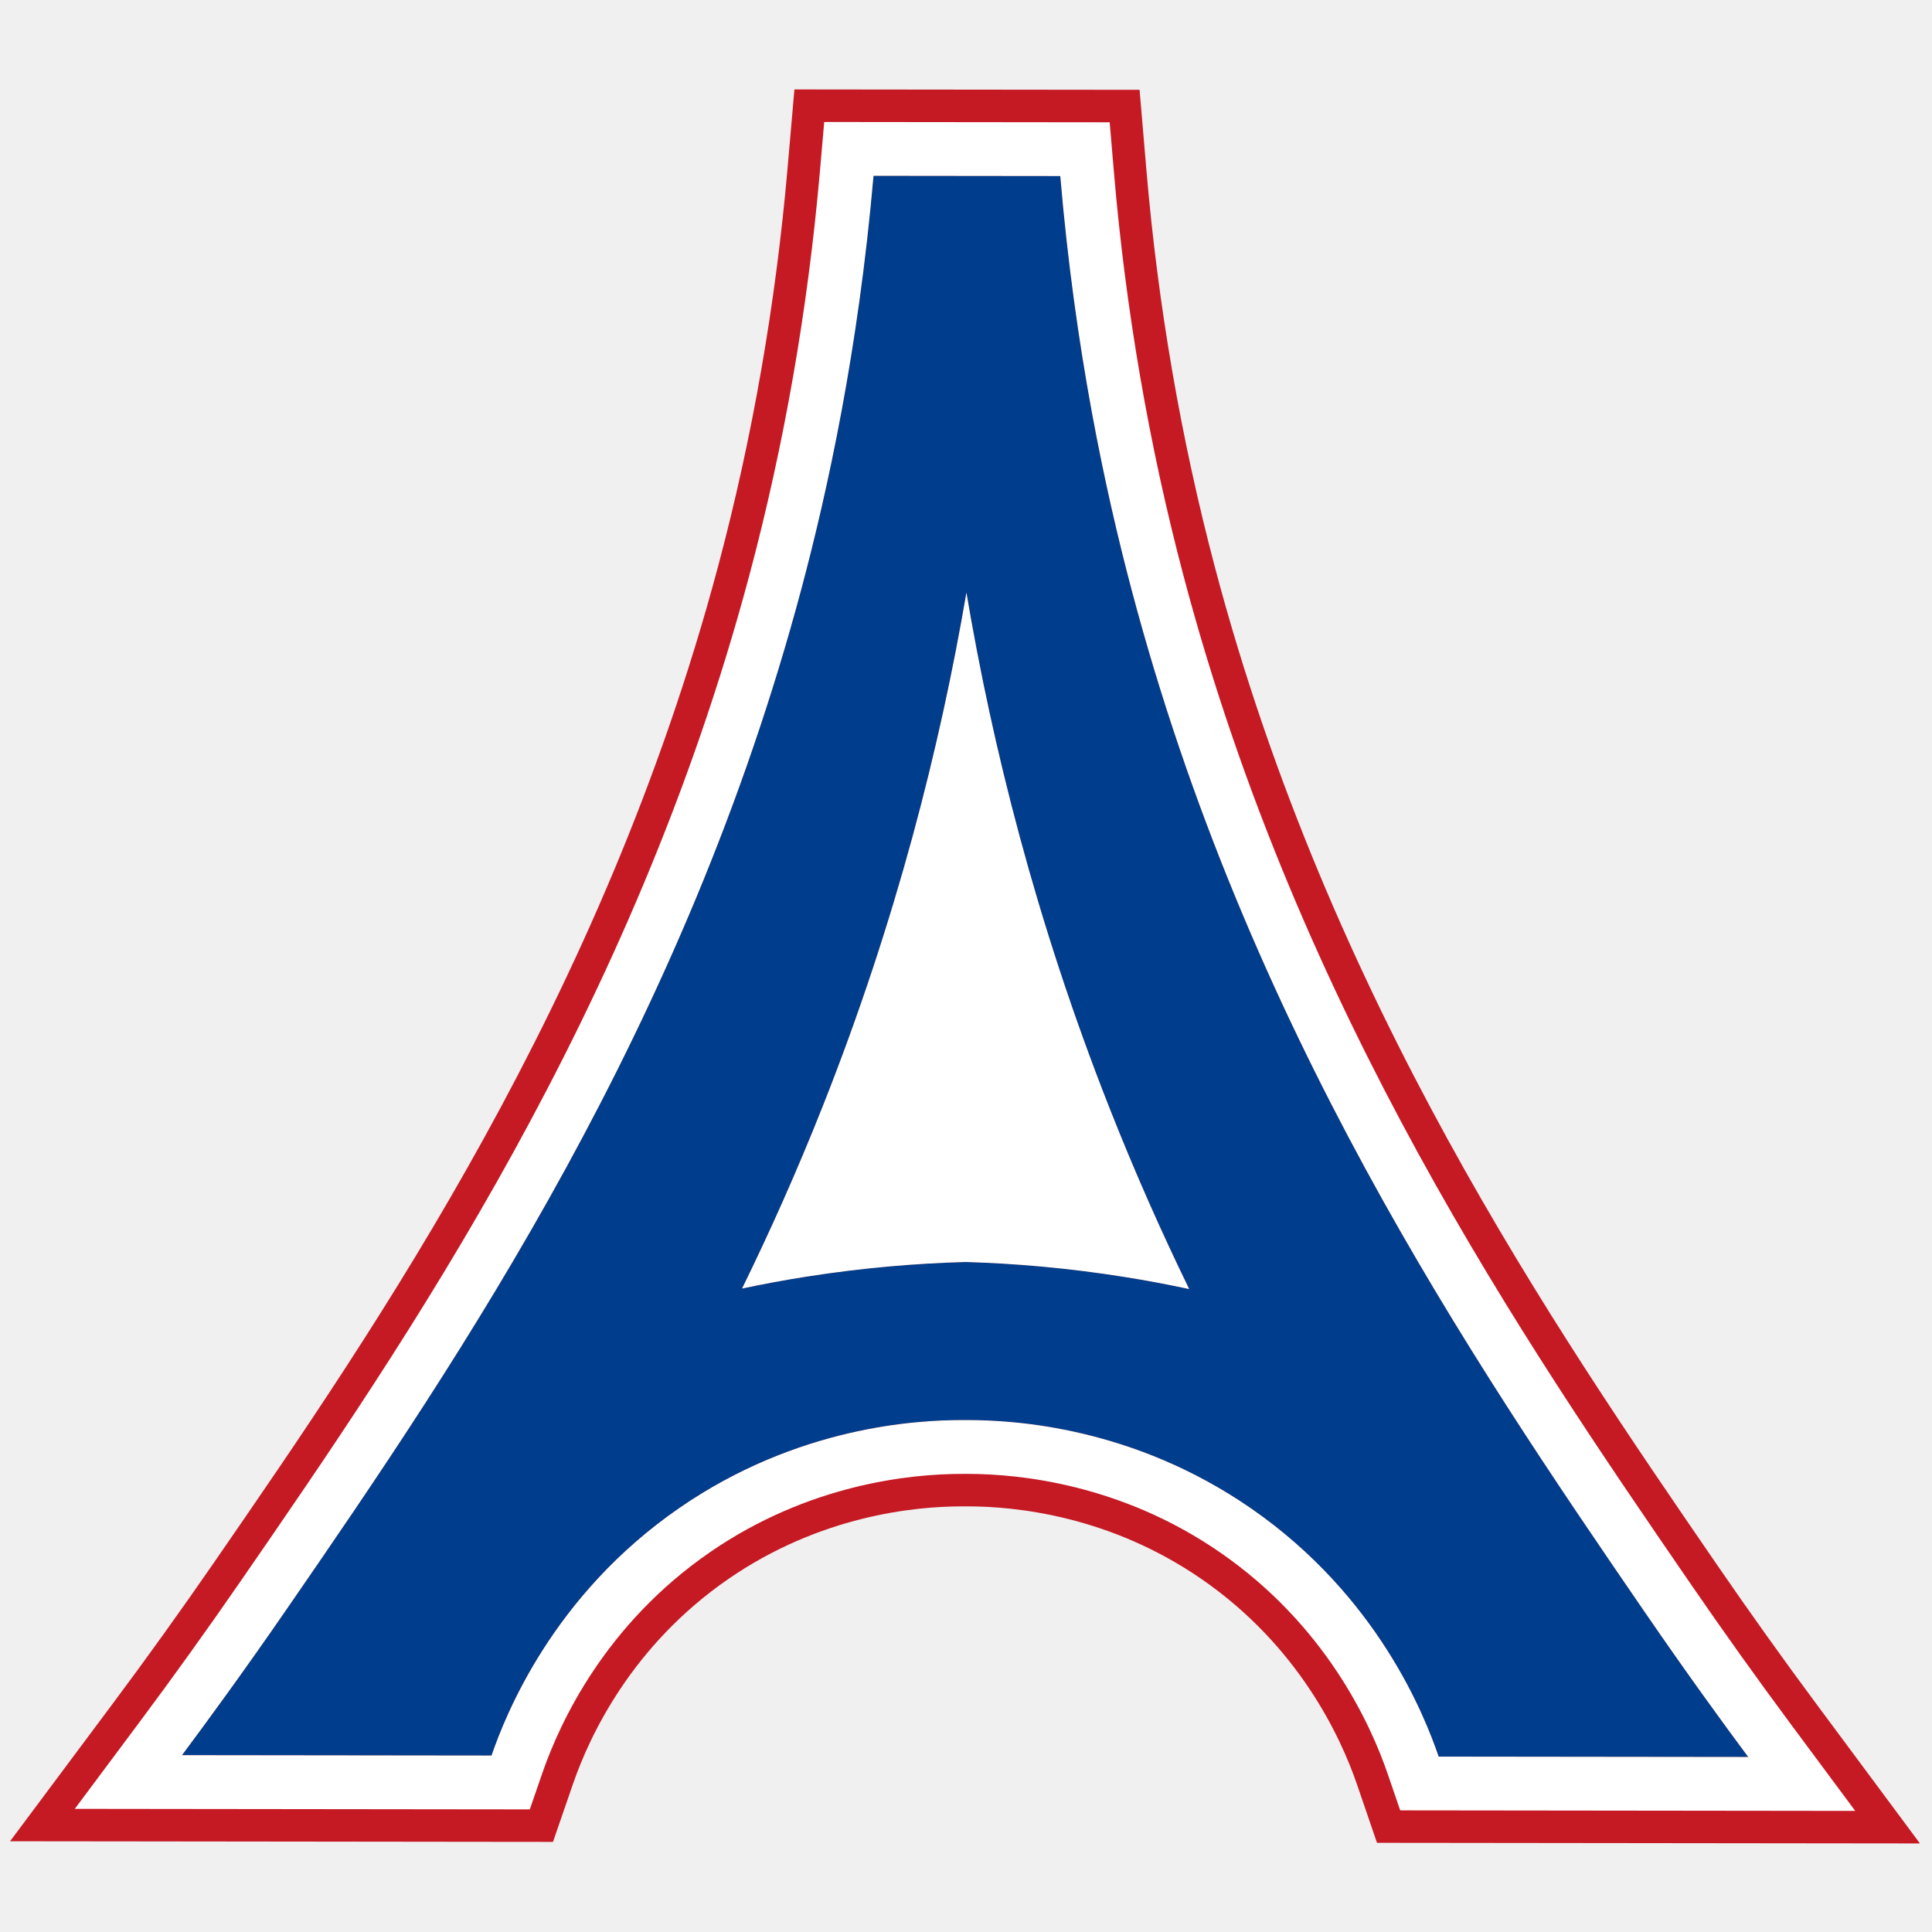
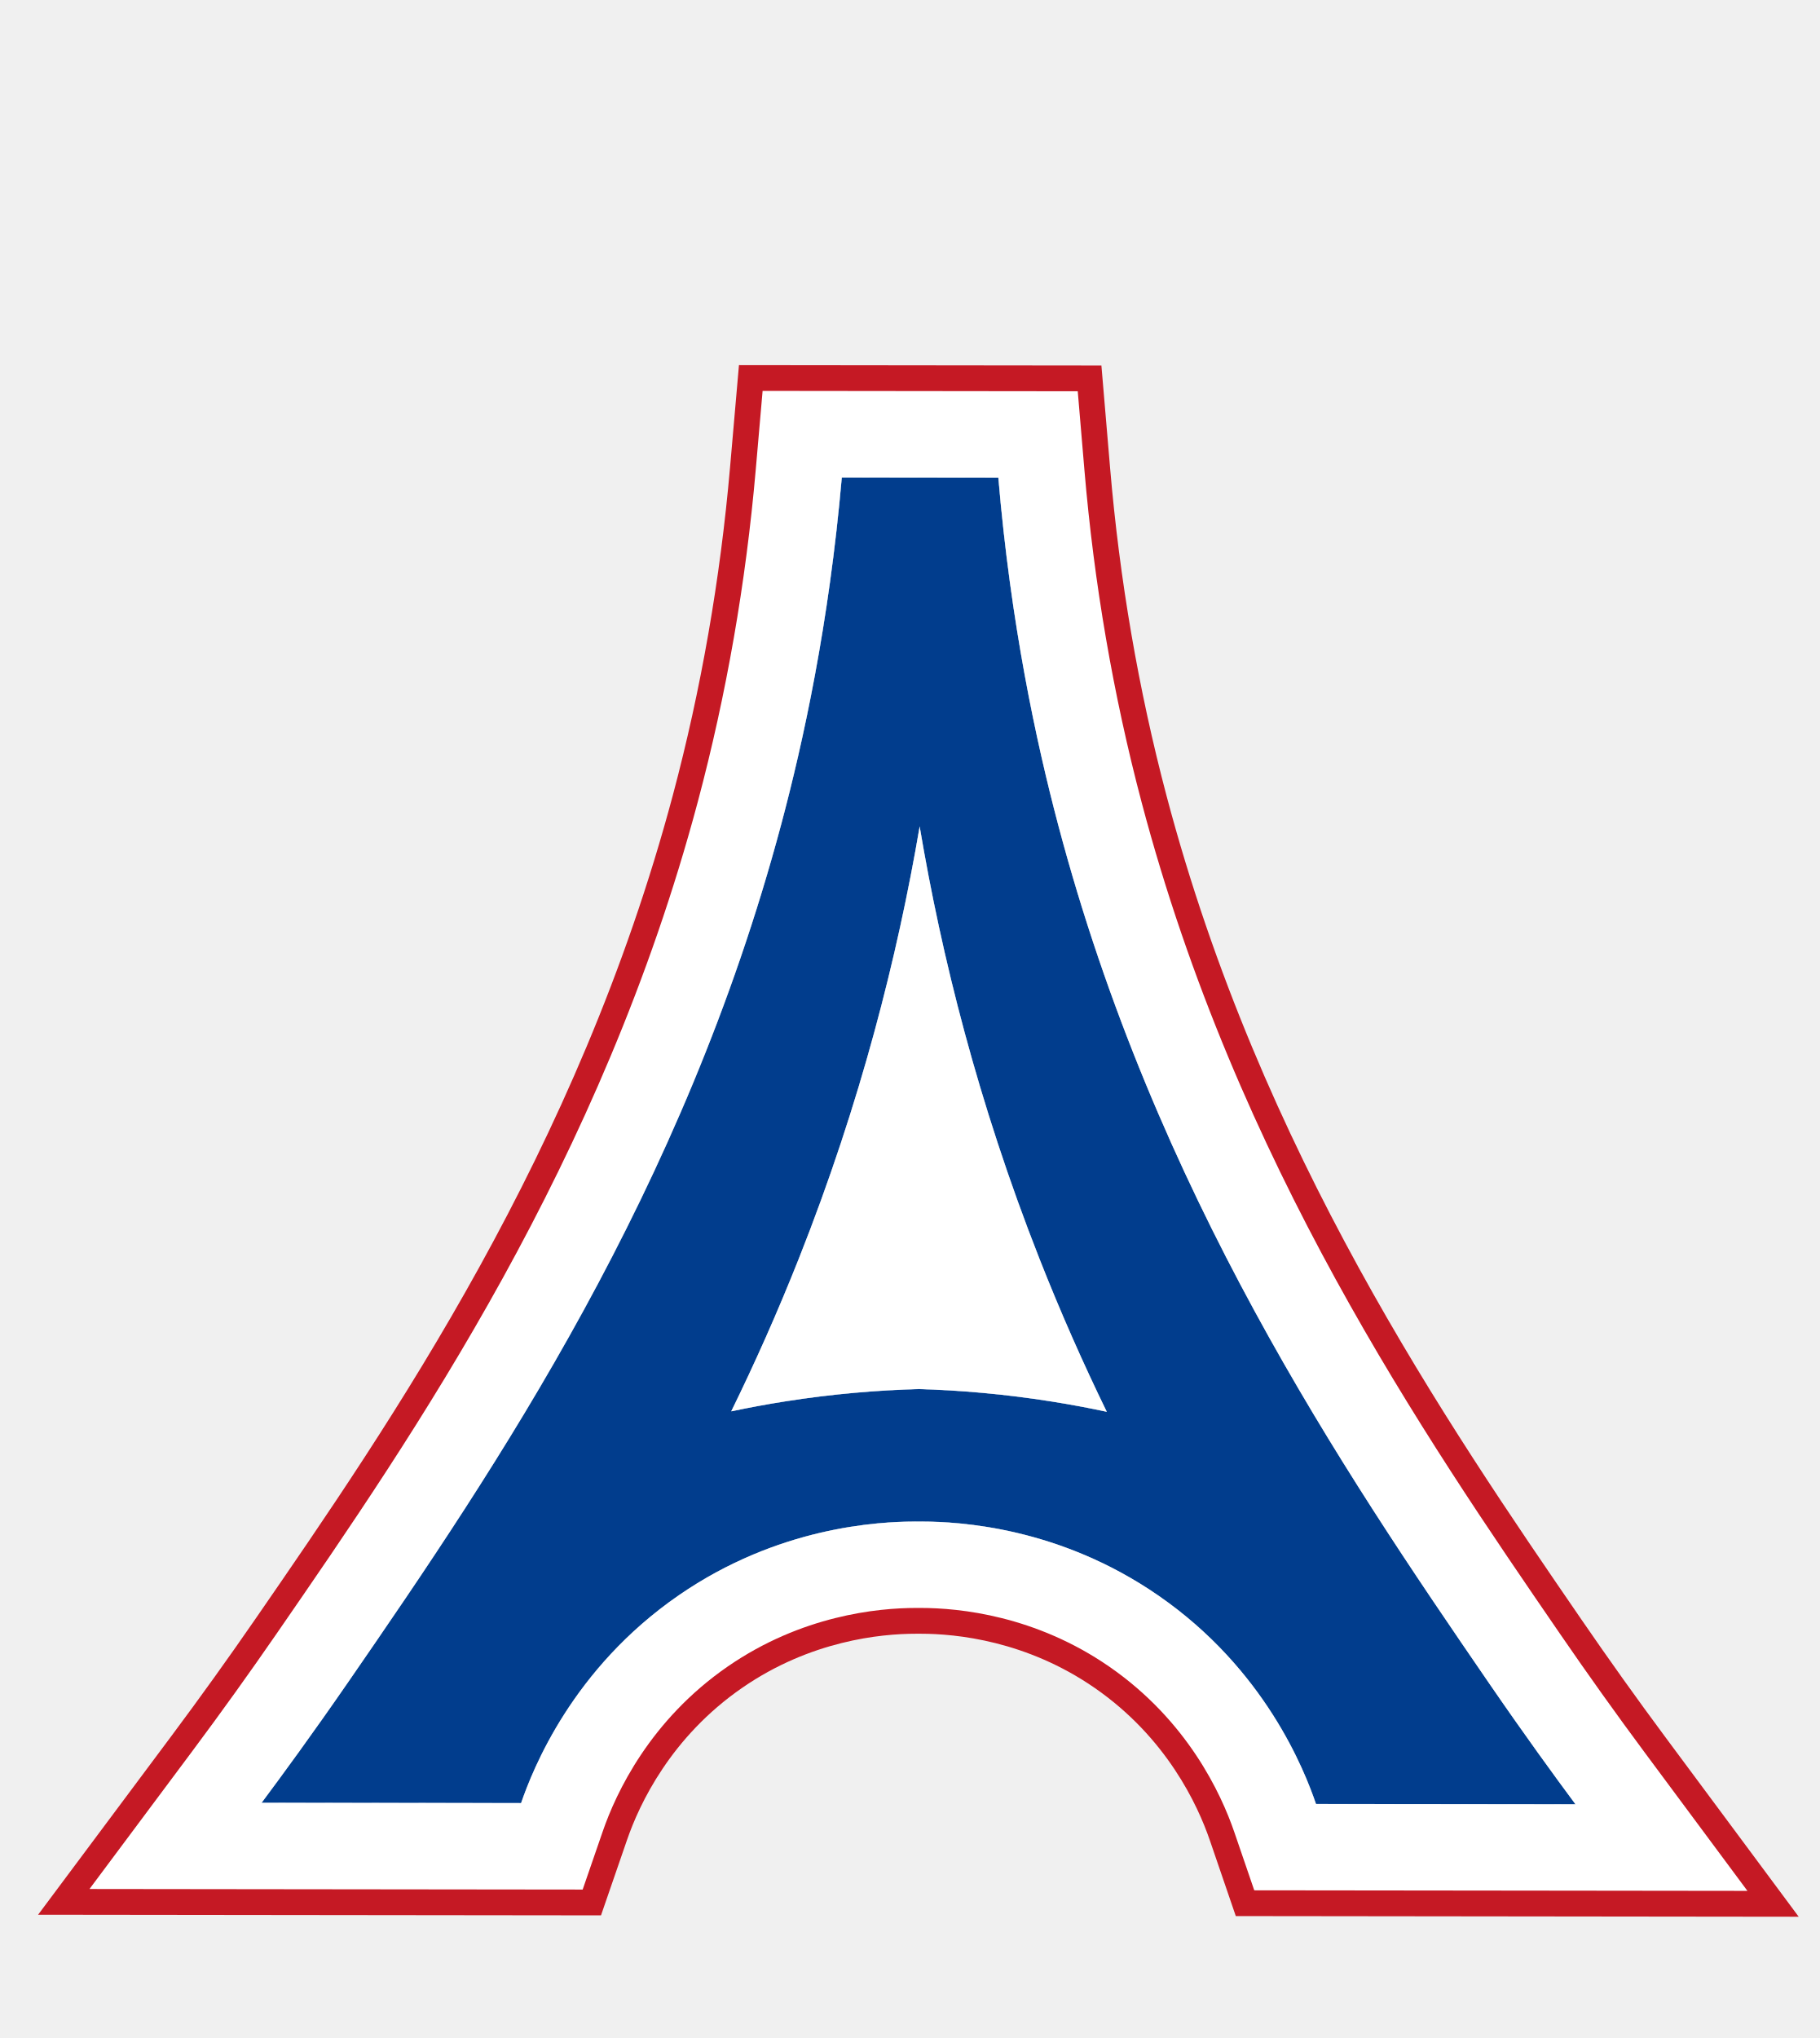
- <svg xmlns="http://www.w3.org/2000/svg" id="Calque_1" data-name="Calque 1" viewBox="0 0 1500 1500">
+ <svg xmlns="http://www.w3.org/2000/svg" id="Calque_1" data-name="Calque 1" viewBox="0 0 1623.26 1817.77">
  <defs>
    <style>
      .cls-1 {
        fill: #111415;
      }

-       .cls-2 {
+       .cls-2, .cls-3 {
        fill: #fff;
      }

-       .cls-3 {
+       .cls-4 {
        fill: #013d8d;
      }

-       .cls-4 {
+       .cls-5 {
        fill: #c51924;
+       }
+ 
+       .cls-3 {
+         stroke: #fff;
+         stroke-miterlimit: 10;
+         stroke-width: .25px;
      }
    </style>
  </defs>
  <g>
-     <path class="cls-1" d="M1093.04,1397.3l-7.75-22.61c-14.08-41.09-50.06-118.58-132.93-175.96-78.75-54.53-159.76-62.68-201.04-62.68h-1.95c-.76,0-1.54,0-2.36,0-41.12,0-121.83,8.08-200.39,62.22-82.99,57.19-119.16,134.6-133.33,175.65l-7.8,22.6-330.93-.38,39.88-53.46c26.95-36.12,53.72-73.43,79.58-110.91,128.58-186.38,304.68-441.63,395.83-783.21,27.14-101.69,45.64-207.66,54.98-314.95l2.67-30.63,206.49.24,2.6,30.63c9.1,107.32,27.36,213.32,54.26,315.07,90.36,341.79,265.88,597.45,394.03,784.12,25.76,37.53,52.45,74.91,79.32,111.09l39.76,53.55-330.93-.38ZM750.74,946.32c38.35,1.15,76.91,4.53,114.82,10.07-12.54-27.99-24.44-56.29-35.61-84.63-31.85-80.84-58.53-164.17-79.8-249.08-21.47,84.86-48.34,168.13-80.37,248.9-11.23,28.31-23.2,56.59-35.8,84.55,37.92-5.45,76.49-8.75,114.84-9.81l.96-.03.96.03Z" />
-     <path class="cls-4" d="M678.2,136.51c24.17.03,48.33.06,72.5.08,24.17.03,48.33.06,72.5.08,11.5,135.57,35.13,244.67,55.26,320.81,90.01,340.45,261.56,594.6,398.8,794.52,32.81,47.8,60.99,86.44,80.04,112.1-80.11-.09-160.22-.18-240.33-.28-10.8-31.52-47.19-124.53-145.55-192.64-91.99-63.7-184.79-68.64-220.11-68.64-.59,0-1.17,0-1.73,0-.83,0-1.69,0-2.59,0-35.96,0-128.01,5.16-219.4,68.13-98.51,67.88-135.12,160.81-145.99,192.31-80.11-.09-160.22-.18-240.33-.28,19.11-25.62,47.38-64.2,80.3-111.92,137.7-199.6,309.83-453.36,400.62-793.6,20.3-76.09,44.18-185.13,55.99-320.68M576.13,1000.42c16.03-3.4,32.73-6.52,50.07-9.24,44.19-6.96,85.61-10.32,123.53-11.37,37.92,1.14,79.34,4.59,123.51,11.65,17.33,2.77,34.03,5.92,50.05,9.36-21.46-44.03-42.4-91.14-62.17-141.34-56.99-144.66-90.77-280.55-110.79-399.46-20.29,118.86-54.38,254.67-111.7,399.2-19.89,50.15-40.94,97.21-62.5,141.19M616.79,69.44l-5.34,61.25c-9.18,105.36-27.34,209.4-53.98,309.22-89.65,335.97-263.85,588.47-391.04,772.83-25.62,37.13-52.15,74.11-78.85,109.9l-79.77,106.91,133.39.15,240.33.28,47.81.05,15.6-45.19c12.83-37.17,45.57-107.25,120.67-159,71.09-48.99,144.16-56.3,181.38-56.3.74,0,1.45,0,2.14,0h.38s.38,0,.38,0c.46,0,.94,0,1.43,0,37.37,0,110.7,7.37,181.97,56.72,74.99,51.93,107.56,122.08,120.31,159.27l15.5,45.23,47.81.05,240.33.28,133.39.15-79.52-107.09c-26.63-35.86-53.08-72.9-78.6-110.08-126.77-184.65-300.39-437.54-389.27-773.72-26.41-99.88-44.33-203.96-53.27-309.34l-5.2-61.27-61.49-.07-36.25-.04-36.25-.04-72.5-.08-61.49-.07h0ZM687.77,916.25c4.48-10.76,8.87-21.54,13.14-32.32,17.98-45.33,34.35-91.42,49.09-138.14,14.63,46.75,30.9,92.88,48.78,138.25,4.25,10.79,8.61,21.58,13.07,32.35-20.02-1.77-40.09-2.96-60.11-3.56l-1.93-.06-1.93.05c-20.02.55-40.1,1.7-60.12,3.42h0Z" />
+     <path class="cls-1" d="M1138.21,1659.08l-11.56-33.75c-12.87-37.56-45.76-108.4-121.5-160.84-71.98-49.84-146.03-57.28-183.76-57.28h-2c-.69,0-1.41,0-2.16,0-37.59,0-111.37,7.39-183.17,56.86-75.85,52.27-108.91,123.03-121.87,160.56l-11.64,33.73-366.94-.42,59.53-79.79c25.86-34.66,51.55-70.46,76.34-106.41,123.24-178.64,292.03-423.29,379.12-749.67,25.9-97.06,43.56-198.21,52.48-300.64l3.98-45.71,231.58.27,3.88,45.72c8.69,102.45,26.12,203.64,51.79,300.76,86.34,326.58,254.57,571.62,377.4,750.54,24.72,36,50.32,71.86,76.1,106.58l59.34,79.92-366.94-.42ZM821.36,1188.88c27.13.81,54.37,2.76,81.4,5.83-7.62-17.78-14.98-35.65-22.02-53.54-22.98-58.34-43.2-118-60.56-178.64-17.49,60.6-37.85,120.21-60.96,178.5-7.09,17.87-14.48,35.72-22.14,53.49,27.04-3,54.28-4.89,81.41-5.64l1.44-.04,1.44.04Z" />
+     <path class="cls-5" d="M750.89,425.77c23.3.03,46.6.05,69.9.08,23.3.03,46.6.05,69.9.08,11.09,130.72,33.87,235.91,53.28,309.32,86.78,328.25,252.19,573.31,384.52,766.06,31.64,46.08,58.81,83.35,77.18,108.09-77.24-.09-154.48-.18-231.72-.27-10.41-30.39-45.5-120.07-140.34-185.74-88.69-61.42-178.16-66.18-212.22-66.18-.57,0-1.13,0-1.67,0-.8,0-1.63,0-2.5,0-34.67,0-123.42,4.97-211.54,65.69-94.98,65.45-130.28,155.05-140.76,185.42-77.24-.09-154.48-.18-231.72-.27,18.43-24.7,45.68-61.9,77.42-107.91,132.77-192.45,298.74-437.12,386.27-765.17,19.58-73.36,42.6-178.5,53.99-309.19M652.48,1258.73c15.46-3.28,31.56-6.28,48.28-8.91,42.6-6.71,82.54-9.95,119.11-10.96,36.56,1.09,76.49,4.43,119.08,11.23,16.71,2.67,32.81,5.71,48.26,9.02-20.69-42.45-40.88-87.87-59.95-136.27-54.95-139.48-87.51-270.5-106.82-385.15-19.57,114.61-52.43,245.55-107.7,384.9-19.18,48.35-39.47,93.73-60.26,136.13M659.23,325.66l-7.97,91.42c-8.68,99.55-25.83,197.82-50.98,292.09-84.86,318.01-250.8,558.54-371.97,734.17-24.45,35.44-49.78,70.74-75.26,104.9l-119.06,159.57,199.09.23,115.79.13,115.93.13,71.36.08,23.28-67.45c10.95-31.73,38.89-91.55,102.97-135.7,60.65-41.79,123.02-48.04,154.8-48.04.63,0,1.24,0,1.83,0h.55s.55,0,.55,0c.4,0,.82,0,1.24,0,31.9,0,94.49,6.29,155.29,48.39,63.98,44.3,91.78,104.19,102.66,135.94l23.13,67.51,71.36.08,231.72.27,199.09.23-118.69-159.84c-25.41-34.22-50.65-69.57-75.02-105.07-120.76-175.9-286.15-416.81-370.28-735.02-24.94-94.33-41.87-192.64-50.31-292.21l-7.76-91.44-91.77-.1-34.95-.04-34.95-.04-69.9-.08-91.77-.1h0ZM813.68,1138.99c2.13-5.55,4.24-11.11,6.32-16.68,2.07,5.58,4.16,11.14,6.28,16.69-1.14-.04-2.28-.07-3.42-.11l-2.88-.09-2.88.08c-1.14.03-2.28.06-3.42.1h0Z" />
  </g>
-   <path class="cls-3" d="M1277.26,1252c-137.25-199.91-308.8-454.07-398.8-794.52-20.13-76.13-43.75-185.23-55.26-320.81-24.17-.03-48.33-.06-72.5-.08-24.17-.03-48.33-.06-72.5-.08-11.81,135.55-35.69,244.59-55.99,320.68-90.79,340.24-262.92,594-400.62,793.6-32.92,47.72-61.19,86.3-80.3,111.92,80.11.09,160.22.18,240.33.28,10.87-31.49,47.48-124.43,145.99-192.31,93.68-64.55,188.05-68.35,221.99-68.12,33.94-.15,128.3,3.87,221.83,68.63,98.36,68.11,134.75,161.12,145.55,192.64,80.11.09,160.22.18,240.33.28-19.05-25.66-47.23-64.31-80.04-112.11ZM873.24,991.45c-44.17-7.06-85.59-10.51-123.51-11.65-37.92,1.05-79.35,4.41-123.53,11.37-17.34,2.73-34.04,5.84-50.07,9.24,21.56-43.98,42.61-91.04,62.5-141.19,57.32-144.53,91.41-280.34,111.7-399.2,20.02,118.91,53.79,254.79,110.79,399.46,19.77,50.2,40.71,97.31,62.17,141.33-16.02-3.44-32.71-6.59-50.05-9.36Z" />
-   <path class="cls-2" d="M823.2,136.68c11.5,135.57,35.13,244.67,55.26,320.81,90.01,340.45,261.56,594.6,398.8,794.52,32.81,47.8,60.99,86.44,80.05,112.1-80.11-.09-160.22-.18-240.33-.28-10.8-31.52-47.19-124.53-145.55-192.64-91.62-63.44-184.03-68.59-219.67-68.64-.74,0-1.47,0-2.16,0-.7,0-1.41,0-2.16,0-35.65-.04-128.07,4.9-219.83,68.13-98.51,67.88-135.12,160.81-145.99,192.31-80.11-.09-160.22-.18-240.33-.28,19.11-25.62,47.38-64.2,80.3-111.92,137.7-199.6,309.83-453.36,400.62-793.6,20.3-76.09,44.18-185.13,55.99-320.68l72.5.08c24.17.03,48.33.06,72.5.08M576.13,1000.42c16.03-3.4,32.73-6.52,50.07-9.24,44.19-6.95,85.61-10.32,123.53-11.37,37.92,1.14,79.33,4.59,123.51,11.65,17.33,2.77,34.03,5.92,50.05,9.36-21.46-44.03-42.4-91.14-62.17-141.33-56.99-144.66-90.77-280.55-110.79-399.46-20.29,118.86-54.38,254.67-111.7,399.2-19.89,50.15-40.94,97.21-62.5,141.19M861.58,94.95l-38.33-.04-72.5-.08-72.5-.08-38.33-.04-3.33,38.18c-9.31,106.82-27.72,212.31-54.74,313.54-90.78,340.2-266.41,594.77-394.65,780.65-25.8,37.39-52.51,74.62-79.4,110.66l-49.73,66.65,83.15.1,240.33.28,29.8.03,9.72-28.17c13.84-40.09,49.16-115.7,130.21-171.54,76.87-52.97,155.85-60.8,196.09-60.76.66,0,1.3,0,1.92,0h.24s.24,0,.24,0c.62,0,1.26,0,1.92,0,40.24.05,119.19,8.06,195.95,61.21,80.92,56.03,116.07,131.71,129.81,171.84l9.66,28.19,29.8.03,240.33.28,83.15.1-49.57-66.76c-26.81-36.1-53.43-73.4-79.14-110.84-127.81-186.17-302.86-441.15-392.86-781.55-26.78-101.29-44.95-206.82-54.02-313.66l-3.24-38.19h0Z" />
+   <g>
+     <path class="cls-4" d="M1146.43,1647.59l-8.9-25.99c-13.33-38.89-47.39-112.25-125.83-166.57-74.55-51.62-151.23-59.33-190.31-59.33h-1.93c-.72,0-1.46,0-2.24,0-38.93,0-115.33,7.65-189.7,58.89-78.56,54.13-112.8,127.41-126.21,166.28l-8.96,25.97-335.84-.38,45.83-61.43c25.95-34.78,51.72-70.69,76.59-106.75,123.72-179.33,293.16-424.93,380.76-753.24,26.07-97.7,43.85-199.52,52.83-302.61l3.07-35.2,210.47.24,2.99,35.21c8.75,103.11,26.29,204.97,52.14,302.73,86.85,328.51,255.73,574.5,379.04,754.11,24.8,36.13,50.49,72.1,76.35,106.93l45.7,61.54-335.84-.38ZM821.01,1200.37c33.47,1,67.12,3.76,100.32,8.22-10.47-23.74-20.46-47.67-29.9-71.64-27.89-70.79-51.68-143.55-71.21-217.63-19.69,74.04-43.65,146.74-71.7,217.47-9.5,23.94-19.54,47.86-30.06,71.57,33.21-4.38,66.86-7.06,100.34-7.99l1.11-.03,1.11.03Z" />
+     <path class="cls-2" d="M750.89,425.77c23.3.03,46.6.05,69.9.08,23.3.03,46.6.05,69.9.08,11.09,130.72,33.87,235.91,53.28,309.32,86.78,328.25,252.19,573.31,384.52,766.06,31.64,46.08,58.81,83.35,77.18,108.09-77.24-.09-154.48-.18-231.72-.27-10.41-30.39-45.5-120.07-140.34-185.74-88.7-61.42-178.17-66.18-212.22-66.18-.57,0-1.13,0-1.66,0-.8,0-1.63,0-2.5,0-34.67,0-123.43,4.97-211.54,65.69-94.98,65.45-130.28,155.05-140.76,185.42-77.24-.09-154.48-.18-231.72-.27,18.43-24.7,45.68-61.9,77.43-107.91,132.77-192.45,298.74-437.12,386.27-765.18,19.58-73.36,42.6-178.5,53.99-309.19M652.48,1258.73c15.46-3.28,31.56-6.28,48.28-8.91,42.6-6.71,82.54-9.95,119.11-10.96,36.56,1.09,76.49,4.43,119.08,11.23,16.71,2.67,32.81,5.71,48.26,9.02-20.69-42.45-40.88-87.87-59.95-136.27-54.95-139.48-87.51-270.5-106.82-385.15-19.57,114.61-52.43,245.55-107.7,384.9-19.18,48.36-39.47,93.73-60.26,136.13M680.32,348.69l-6.13,70.4c-8.79,100.88-26.18,200.47-51.67,296.02-85.88,321.86-253.14,564.29-375.26,741.3-24.61,35.68-50.1,71.2-75.76,105.59l-91.67,122.87,153.3.18,115.93.13,115.79.13,54.95.06,17.93-51.94c11.87-34.4,42.17-99.25,111.66-147.14,65.78-45.33,133.4-52.1,167.85-52.1.69,0,1.35,0,1.98,0h.42s.42,0,.42,0c.43,0,.88,0,1.33,0,34.58,0,102.44,6.82,168.39,52.48,69.39,48.05,99.53,112.97,111.33,147.39l17.81,51.98,54.95.06,115.79.13,115.93.13,153.3.18-91.39-123.08c-25.58-34.45-50.98-70.03-75.52-105.77-121.72-177.29-288.41-420.1-373.56-742.16-25.28-95.61-42.44-195.25-50.99-296.14l-5.97-70.41-70.66-.08-69.9-.08-69.9-.08-70.66-.08h0ZM779.22,1163.69c1.71-4.23,3.41-8.47,5.09-12.71,12.76-32.16,24.68-64.72,35.76-97.63,11.01,32.93,22.86,65.52,35.54,97.71,1.67,4.24,3.36,8.48,5.06,12.72-12.84-.88-25.69-1.51-38.51-1.89l-2.22-.07-2.22.06c-12.82.35-25.67.96-38.51,1.8h0Z" />
+   </g>
+   <path class="cls-4" d="M1328.49,1501.3c-132.33-192.75-297.73-437.8-384.52-766.06-19.41-73.4-42.19-178.6-53.28-309.32-23.3-.03-46.6-.05-69.9-.08-23.3-.03-46.6-.05-69.9-.08-11.39,130.69-34.41,235.83-53.99,309.19-87.54,328.05-253.5,572.73-386.27,765.18-31.74,46.01-59,83.21-77.43,107.91,77.24.09,154.48.18,231.72.27,10.48-30.37,45.78-119.97,140.76-185.42,90.32-62.24,181.31-65.91,214.04-65.68,32.73-.15,123.71,3.73,213.89,66.17,94.83,65.67,129.92,155.35,140.34,185.74,77.24.09,154.48.18,231.72.27-18.37-24.74-45.54-62.01-77.18-108.09ZM938.94,1250.09c-42.59-6.8-82.52-10.14-119.08-11.23-36.56,1.01-76.5,4.25-119.11,10.96-16.72,2.63-32.82,5.63-48.28,8.91,20.79-42.4,41.08-87.78,60.26-136.13,55.27-139.36,88.13-270.3,107.7-384.9,19.3,114.65,51.87,245.67,106.82,385.15,19.07,48.4,39.26,93.82,59.95,136.27-15.45-3.32-31.54-6.35-48.26-9.02Z" />
+   <path class="cls-3" d="M890.7,425.93c11.09,130.72,33.87,235.91,53.28,309.32,86.78,328.25,252.19,573.31,384.52,766.06,31.64,46.08,58.81,83.35,77.18,108.09-77.24-.09-154.48-.18-231.72-.27-10.41-30.39-45.5-120.07-140.34-185.74-88.34-61.17-177.44-66.14-211.81-66.18-.72,0-1.41,0-2.08,0-.67,0-1.36,0-2.08,0-34.37-.04-123.49,4.73-211.96,65.69-94.98,65.45-130.28,155.05-140.76,185.42-77.24-.09-154.48-.18-231.72-.27,18.43-24.7,45.68-61.9,77.43-107.91,132.77-192.45,298.74-437.12,386.27-765.18,19.58-73.36,42.6-178.5,53.99-309.19,23.3.03,46.6.05,69.9.08,23.3.03,46.6.05,69.9.08M652.48,1258.73c15.46-3.28,31.56-6.28,48.28-8.91,42.6-6.71,82.54-9.95,119.11-10.96,36.56,1.09,76.49,4.43,119.08,11.23,16.71,2.67,32.81,5.71,48.26,9.02-20.69-42.45-40.88-87.87-59.95-136.27-54.95-139.48-87.51-270.5-106.82-385.15-19.57,114.61-52.43,245.55-107.7,384.9-19.18,48.35-39.47,93.73-60.26,136.13M927.7,385.7l-36.96-.04-69.9-.08-69.9-.08-36.96-.04-3.21,36.82c-8.98,102.99-26.73,204.7-52.78,302.31-87.52,328.01-256.86,573.47-380.51,752.69-24.87,36.05-50.63,71.95-76.55,106.7l-47.94,64.26,80.17.09,231.72.27,28.74.03,9.38-27.16c13.34-38.66,47.4-111.55,125.54-165.4,74.12-51.07,150.27-58.63,189.06-58.58.64,0,1.26,0,1.85,0h.23s.23,0,.23,0c.59,0,1.21,0,1.85,0,38.79.04,114.92,7.77,188.93,59.01,78.02,54.03,111.91,127,125.16,165.69l9.31,27.18,28.74.03,231.72.27,80.17.09-47.8-64.37c-25.85-34.81-51.52-70.77-76.31-106.87-123.24-179.51-292.01-425.35-378.79-753.56-25.82-97.66-43.34-199.41-52.08-302.43l-3.12-36.82h0Z" />
</svg>
